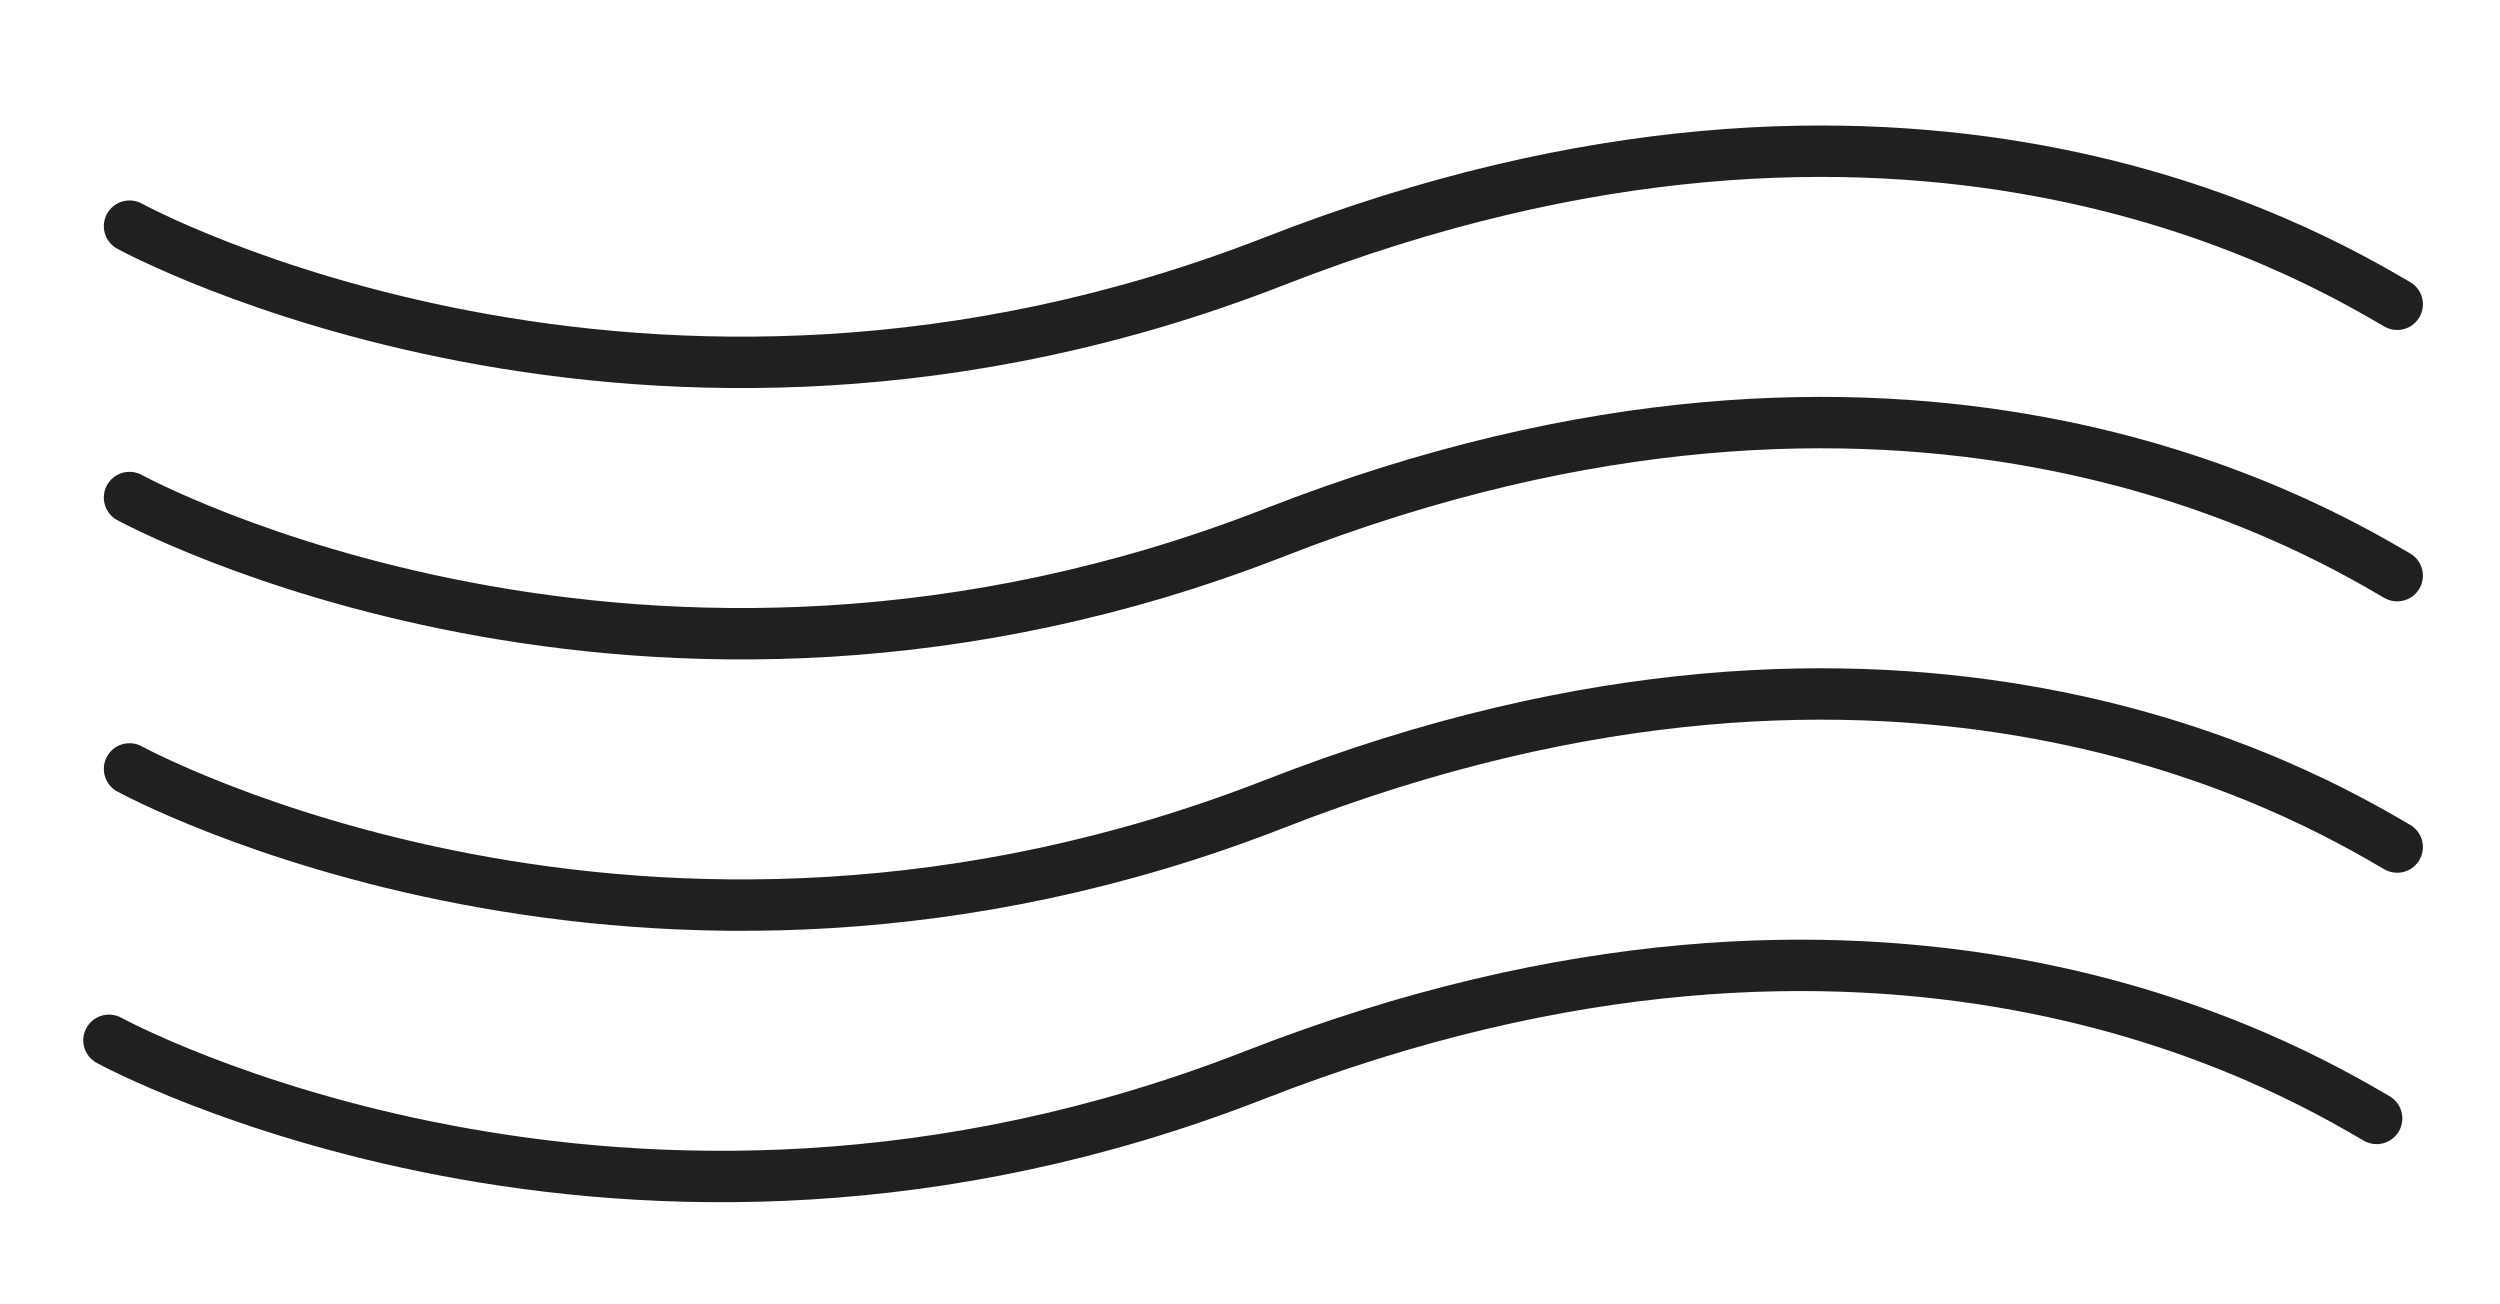
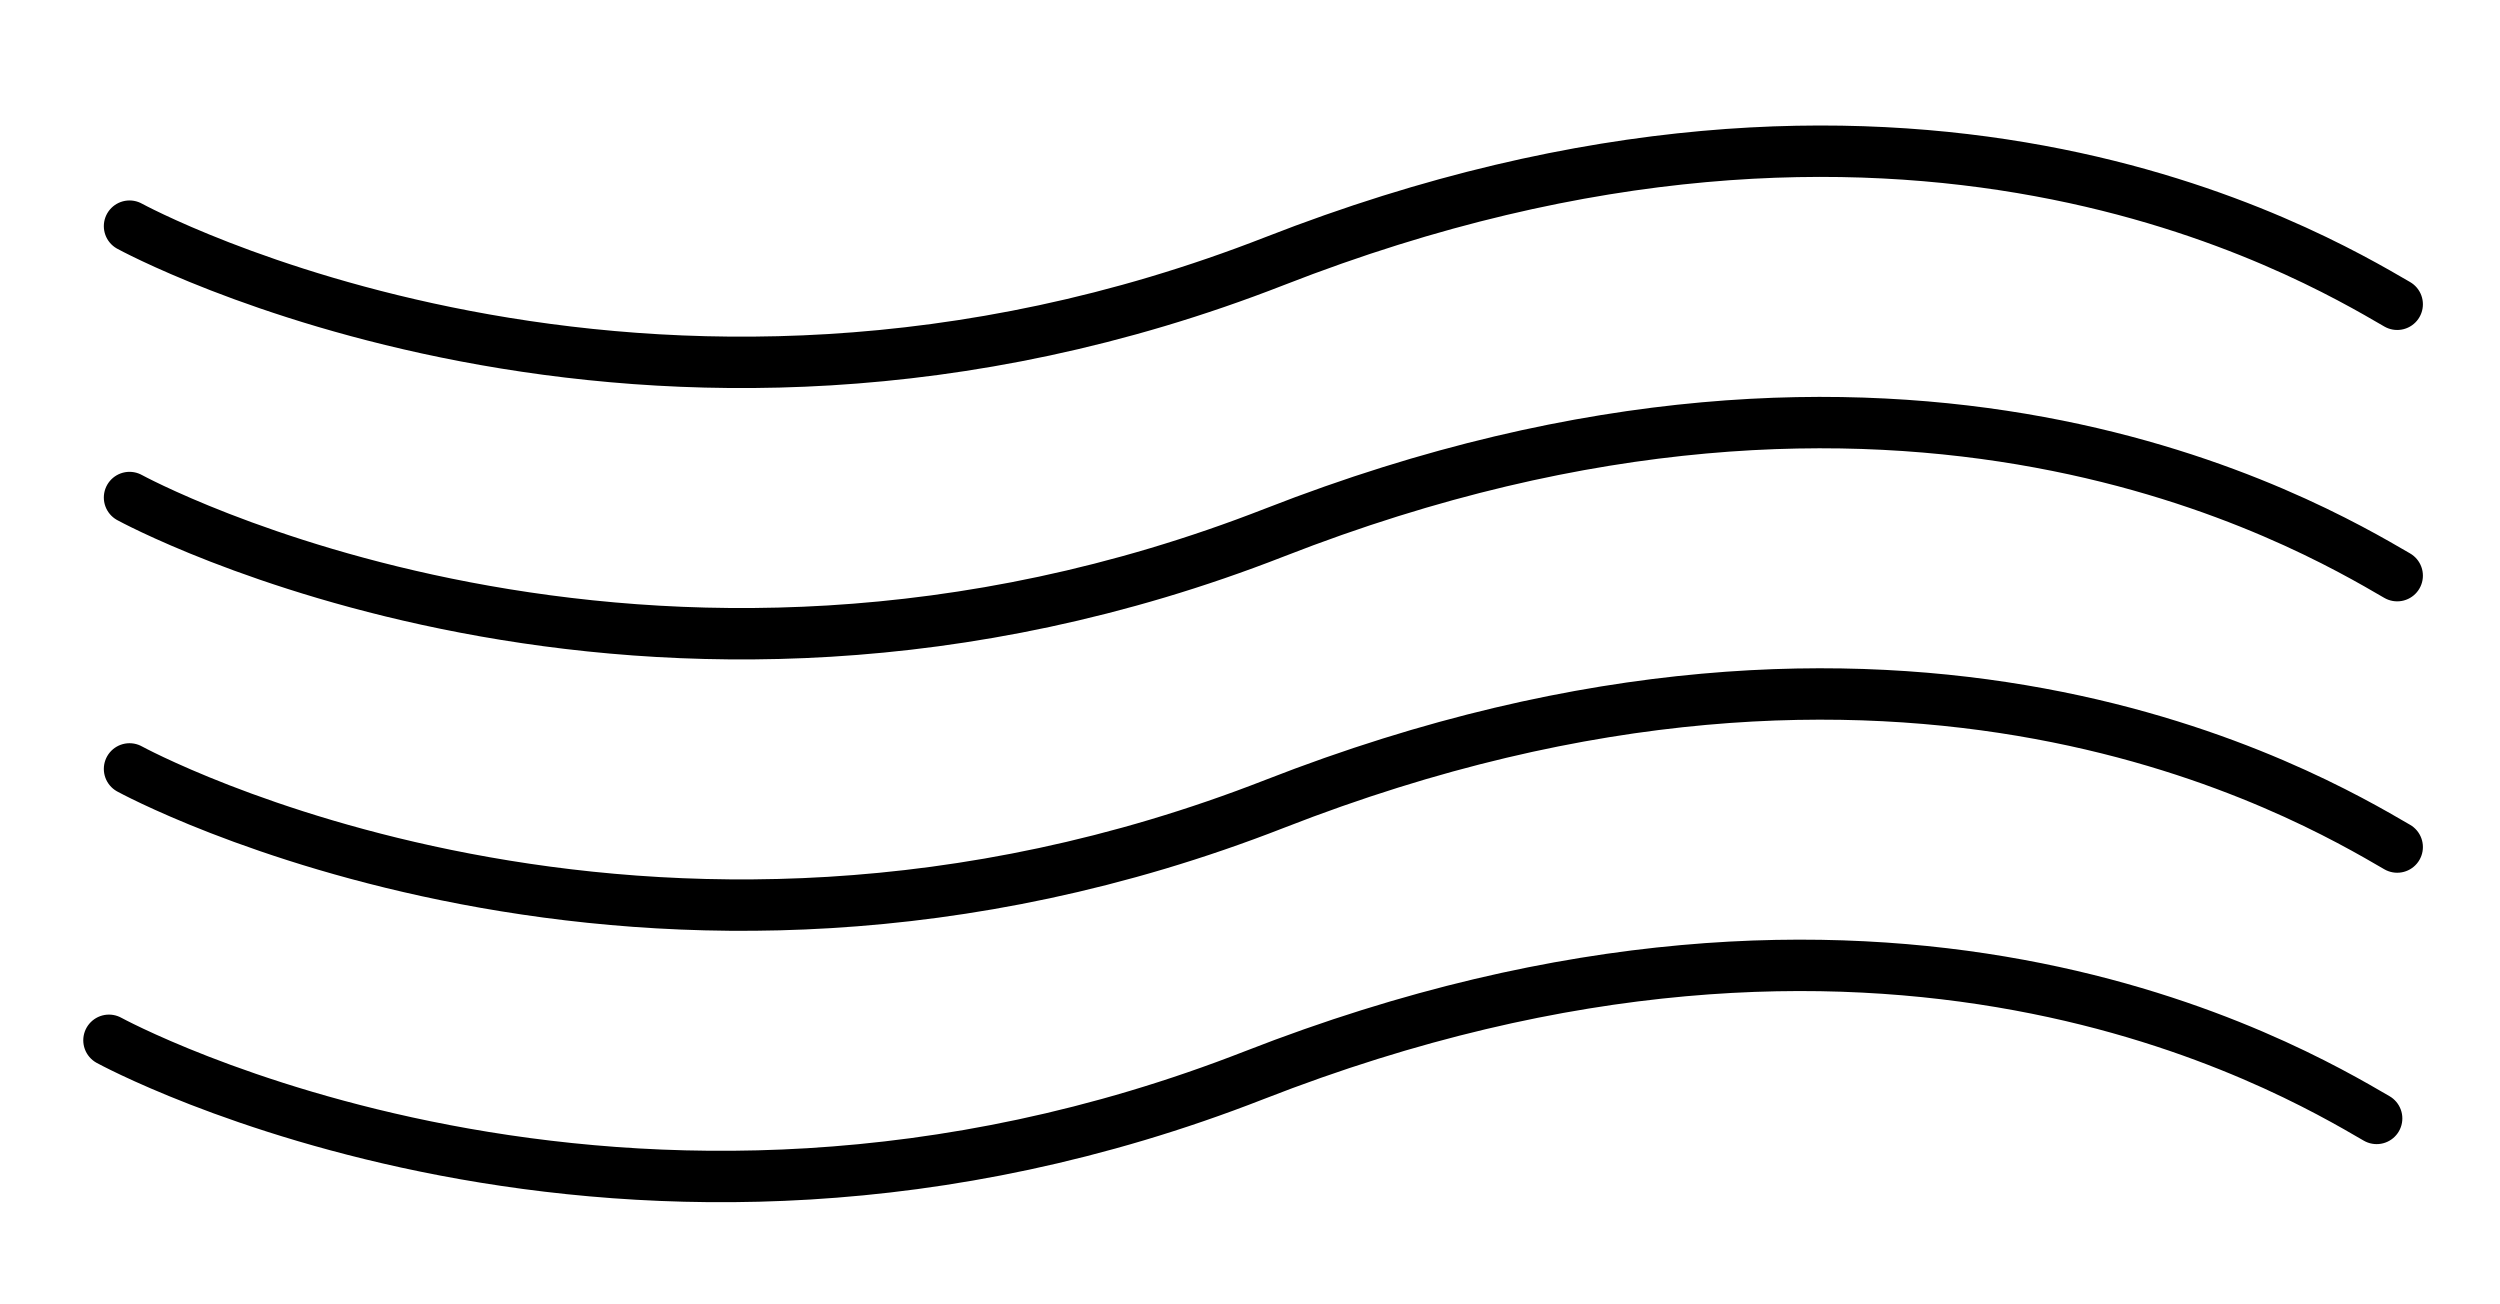
<svg xmlns="http://www.w3.org/2000/svg" version="1.1" id="Layer_1" x="0px" y="0px" viewBox="29 0.6 121.6 63.4" style="enable-background:new 29 0.6 121.6 63.4;" xml:space="preserve">
  <style type="text/css">
- 	.st0{fill:none;stroke:#221F1F;stroke-width:2.5;stroke-linecap:round;stroke-miterlimit:10;}
+ 	.st0{fill:none;stroke:currentColor;stroke-width:2.5;stroke-linecap:round;stroke-miterlimit:10;}
</style>
  <g id="XMLID_5_">
    <path id="XMLID_4_" class="st0" d="M35.3,24.8c0,0,25,13.7,55.7,1.7s50.3-0.4,54.6,2.1" />
    <path id="XMLID_3_" class="st0" d="M35.3,38c0,0,25,13.7,55.7,1.7s50.3-0.4,54.6,2.1" />
    <path id="XMLID_2_" class="st0" d="M34.3,51.2c0,0,25,13.7,55.7,1.7s50.3-0.4,54.6,2.1" />
    <path id="XMLID_1_" class="st0" d="M35.3,11.6c0,0,25,13.7,55.7,1.7s50.3-0.4,54.6,2.1" />
  </g>
</svg>
